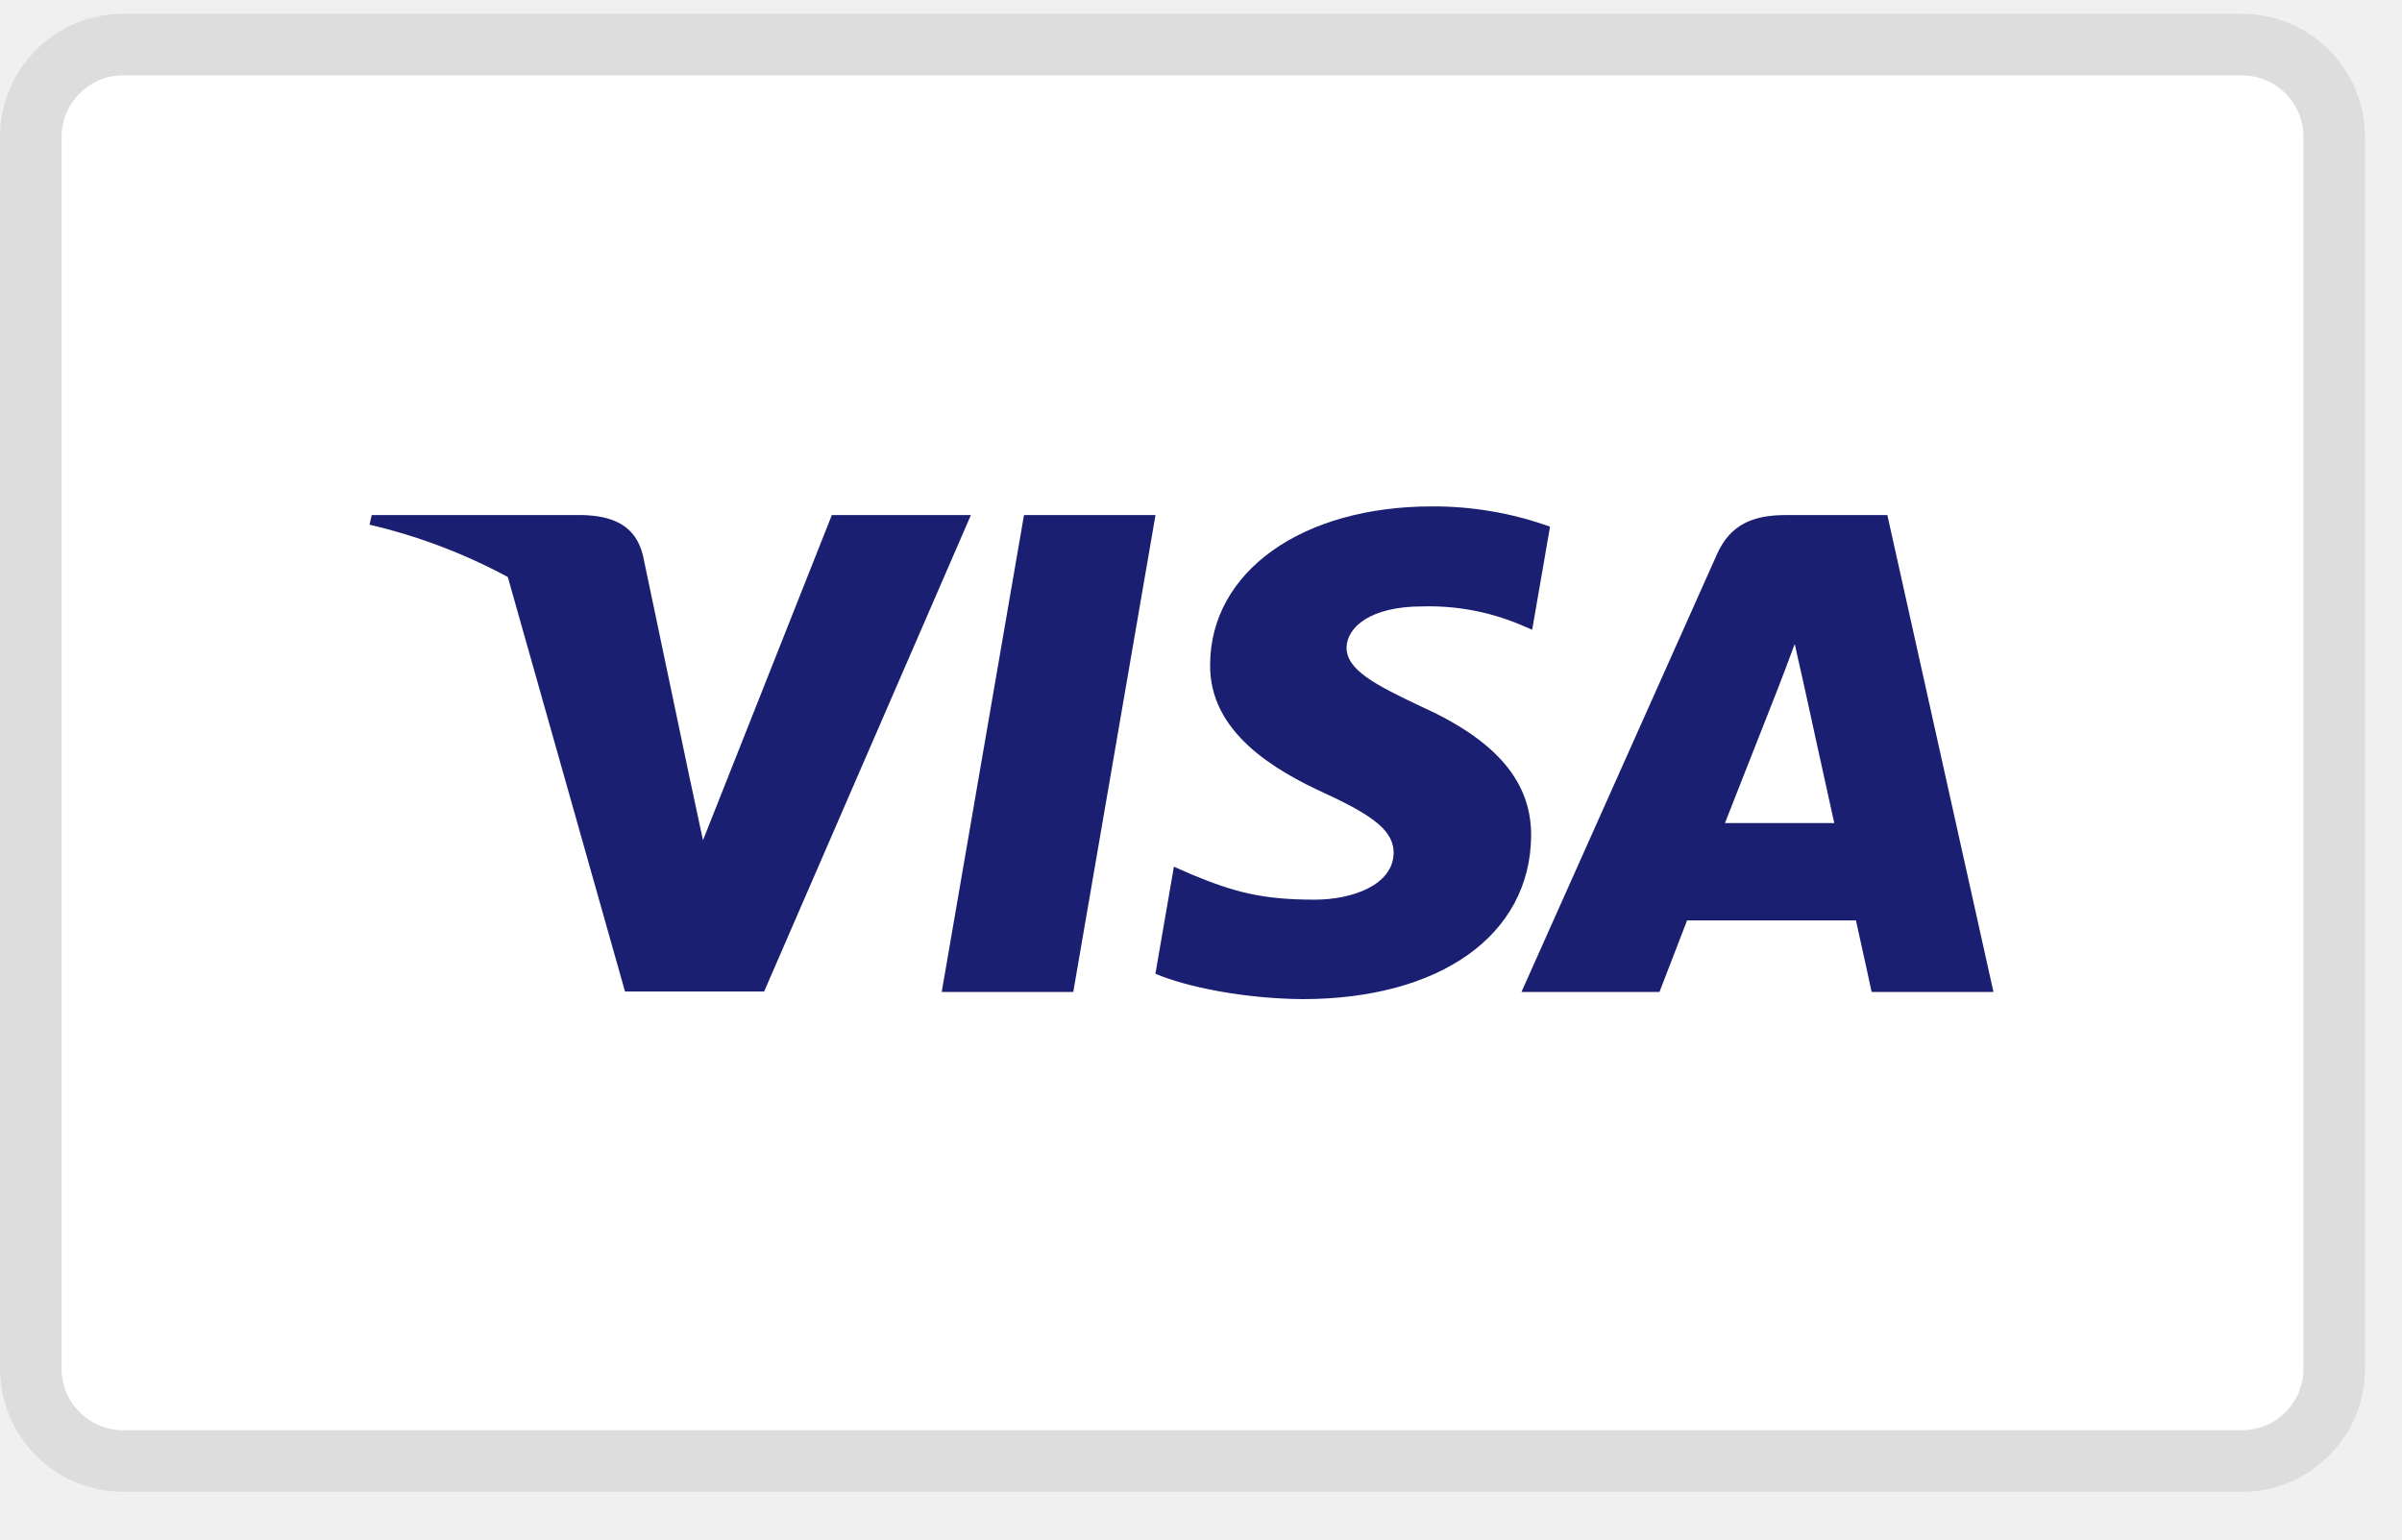
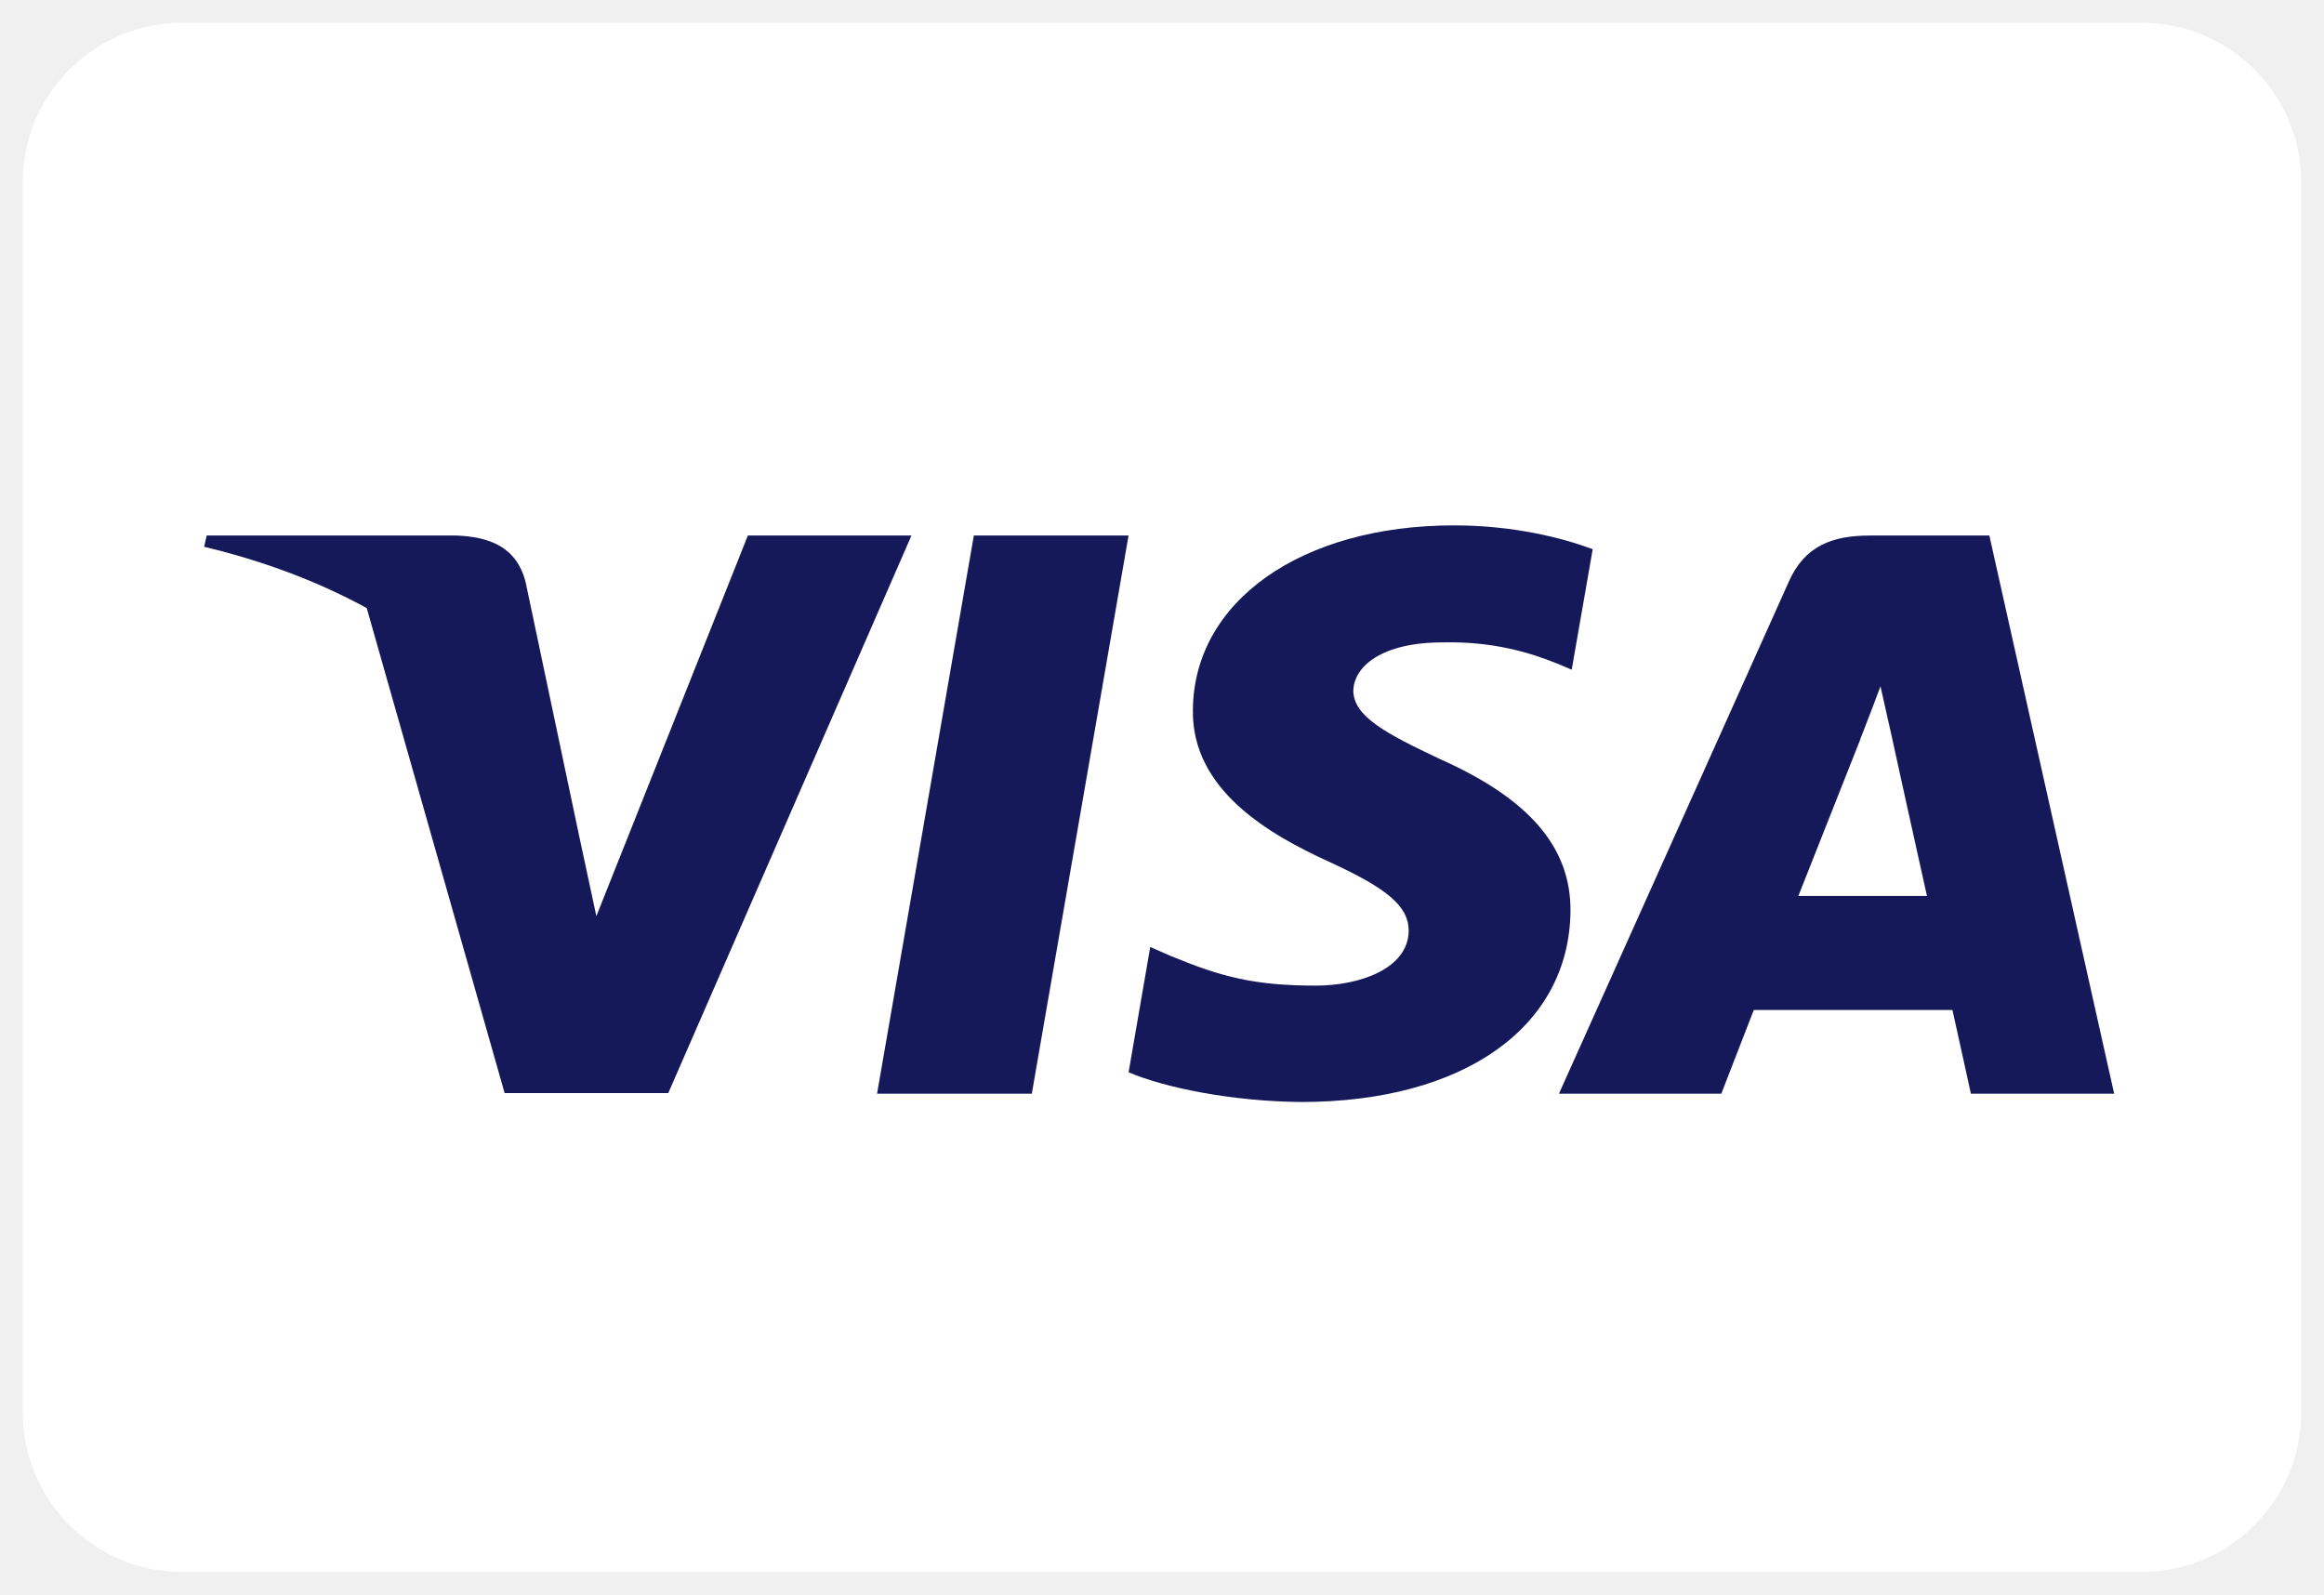
- <svg xmlns="http://www.w3.org/2000/svg" width="39" height="25" fill="none">
-   <rect x=".5" y=".724" width="37.4" height="23" rx="1.5" fill="#fff" />
-   <rect x=".5" y=".724" width="37.4" height="23" rx="1.5" stroke="#DDD" />
-   <path d="M17.425 16.108H15.29l1.336-7.744h2.135l-1.335 7.744ZM25.168 8.553a5.573 5.573 0 0 0-1.916-.33c-2.11 0-3.594 1.055-3.604 2.563-.017 1.112 1.064 1.73 1.872 2.1.827.38 1.108.627 1.108.965-.009.519-.668.758-1.283.758-.853 0-1.31-.124-2.004-.412l-.281-.124-.3 1.739c.502.213 1.425.403 2.383.412 2.241 0 3.7-1.039 3.717-2.645.009-.882-.562-1.557-1.793-2.11-.747-.353-1.204-.592-1.204-.955.009-.33.387-.667 1.23-.667a3.835 3.835 0 0 1 1.591.296l.193.083.29-1.673Z" fill="#1A1F71" />
-   <path fill-rule="evenodd" clip-rule="evenodd" d="M28.992 8.364h1.652l1.723 7.744h-1.978s-.193-.89-.255-1.162h-2.742l-.448 1.162h-2.241l3.172-7.102c.22-.502.607-.642 1.117-.642Zm-.132 2.834-.853 2.167h1.775c-.087-.387-.492-2.241-.492-2.241l-.15-.667a41.81 41.81 0 0 1-.28.741ZM6.035 8.364h3.437c.465.016.843.156.966.65l.747 3.56.229 1.07 2.092-5.28h2.258L12.407 16.1h-2.259L8.245 9.37A9.046 9.046 0 0 0 6 8.52l.035-.156Z" fill="#1A1F71" />
+ <svg xmlns="http://www.w3.org/2000/svg" fill="none" height="35" viewBox="0 0 51 35" width="51">
+   <rect fill="#fff" height="34" rx="3.5" width="50" x=".5" y=".5" />
+   <g fill="#15195a">
+     <path d="m22.643 24.004h-3.396l2.124-12.251h3.395z" />
+     <path d="m34.952 12.053c-.67-.248-1.732-.522-3.045-.522-3.353 0-5.714 1.668-5.729 4.053-.028 1.76 1.691 2.737 2.976 3.324 1.314.6 1.76.991 1.76 1.525-.013.821-1.062 1.199-2.039 1.199-1.356 0-2.082-.195-3.186-.652l-.447-.196-.475 2.75c.796.339 2.264.639 3.787.652 3.563 0 5.882-1.642 5.91-4.184.014-1.395-.894-2.463-2.85-3.336-1.188-.561-1.915-.939-1.915-1.512.014-.521.615-1.055 1.956-1.055 1.104-.026 1.915.221 2.529.469l.307.13z" />
+     <path clip-rule="evenodd" d="m41.03 11.753h2.626l2.739 12.251h-3.144s-.308-1.408-.405-1.838h-4.359c-.126.326-.713 1.838-.713 1.838h-3.563l5.043-11.234c.349-.795.965-1.016 1.775-1.016zm-.209 4.483s-1.076 2.724-1.356 3.428h2.822c-.14-.613-.783-3.545-.783-3.545l-.237-1.056c-.1.272-.244.646-.342.898-.066.171-.111.286-.105.275z" fill-rule="evenodd" />
+     <path clip-rule="evenodd" d="m4.536 11.753h5.463c.741.026 1.341.247 1.537 1.03l1.187 5.628c0.0.001 0.0.001.001.002l.363 1.694 3.325-8.354h3.59l-5.337 12.238h-3.591l-3.026-10.645c-1.044-.57-2.236-1.028-3.568-1.345z" fill-rule="evenodd" />
+   </g>
</svg>
